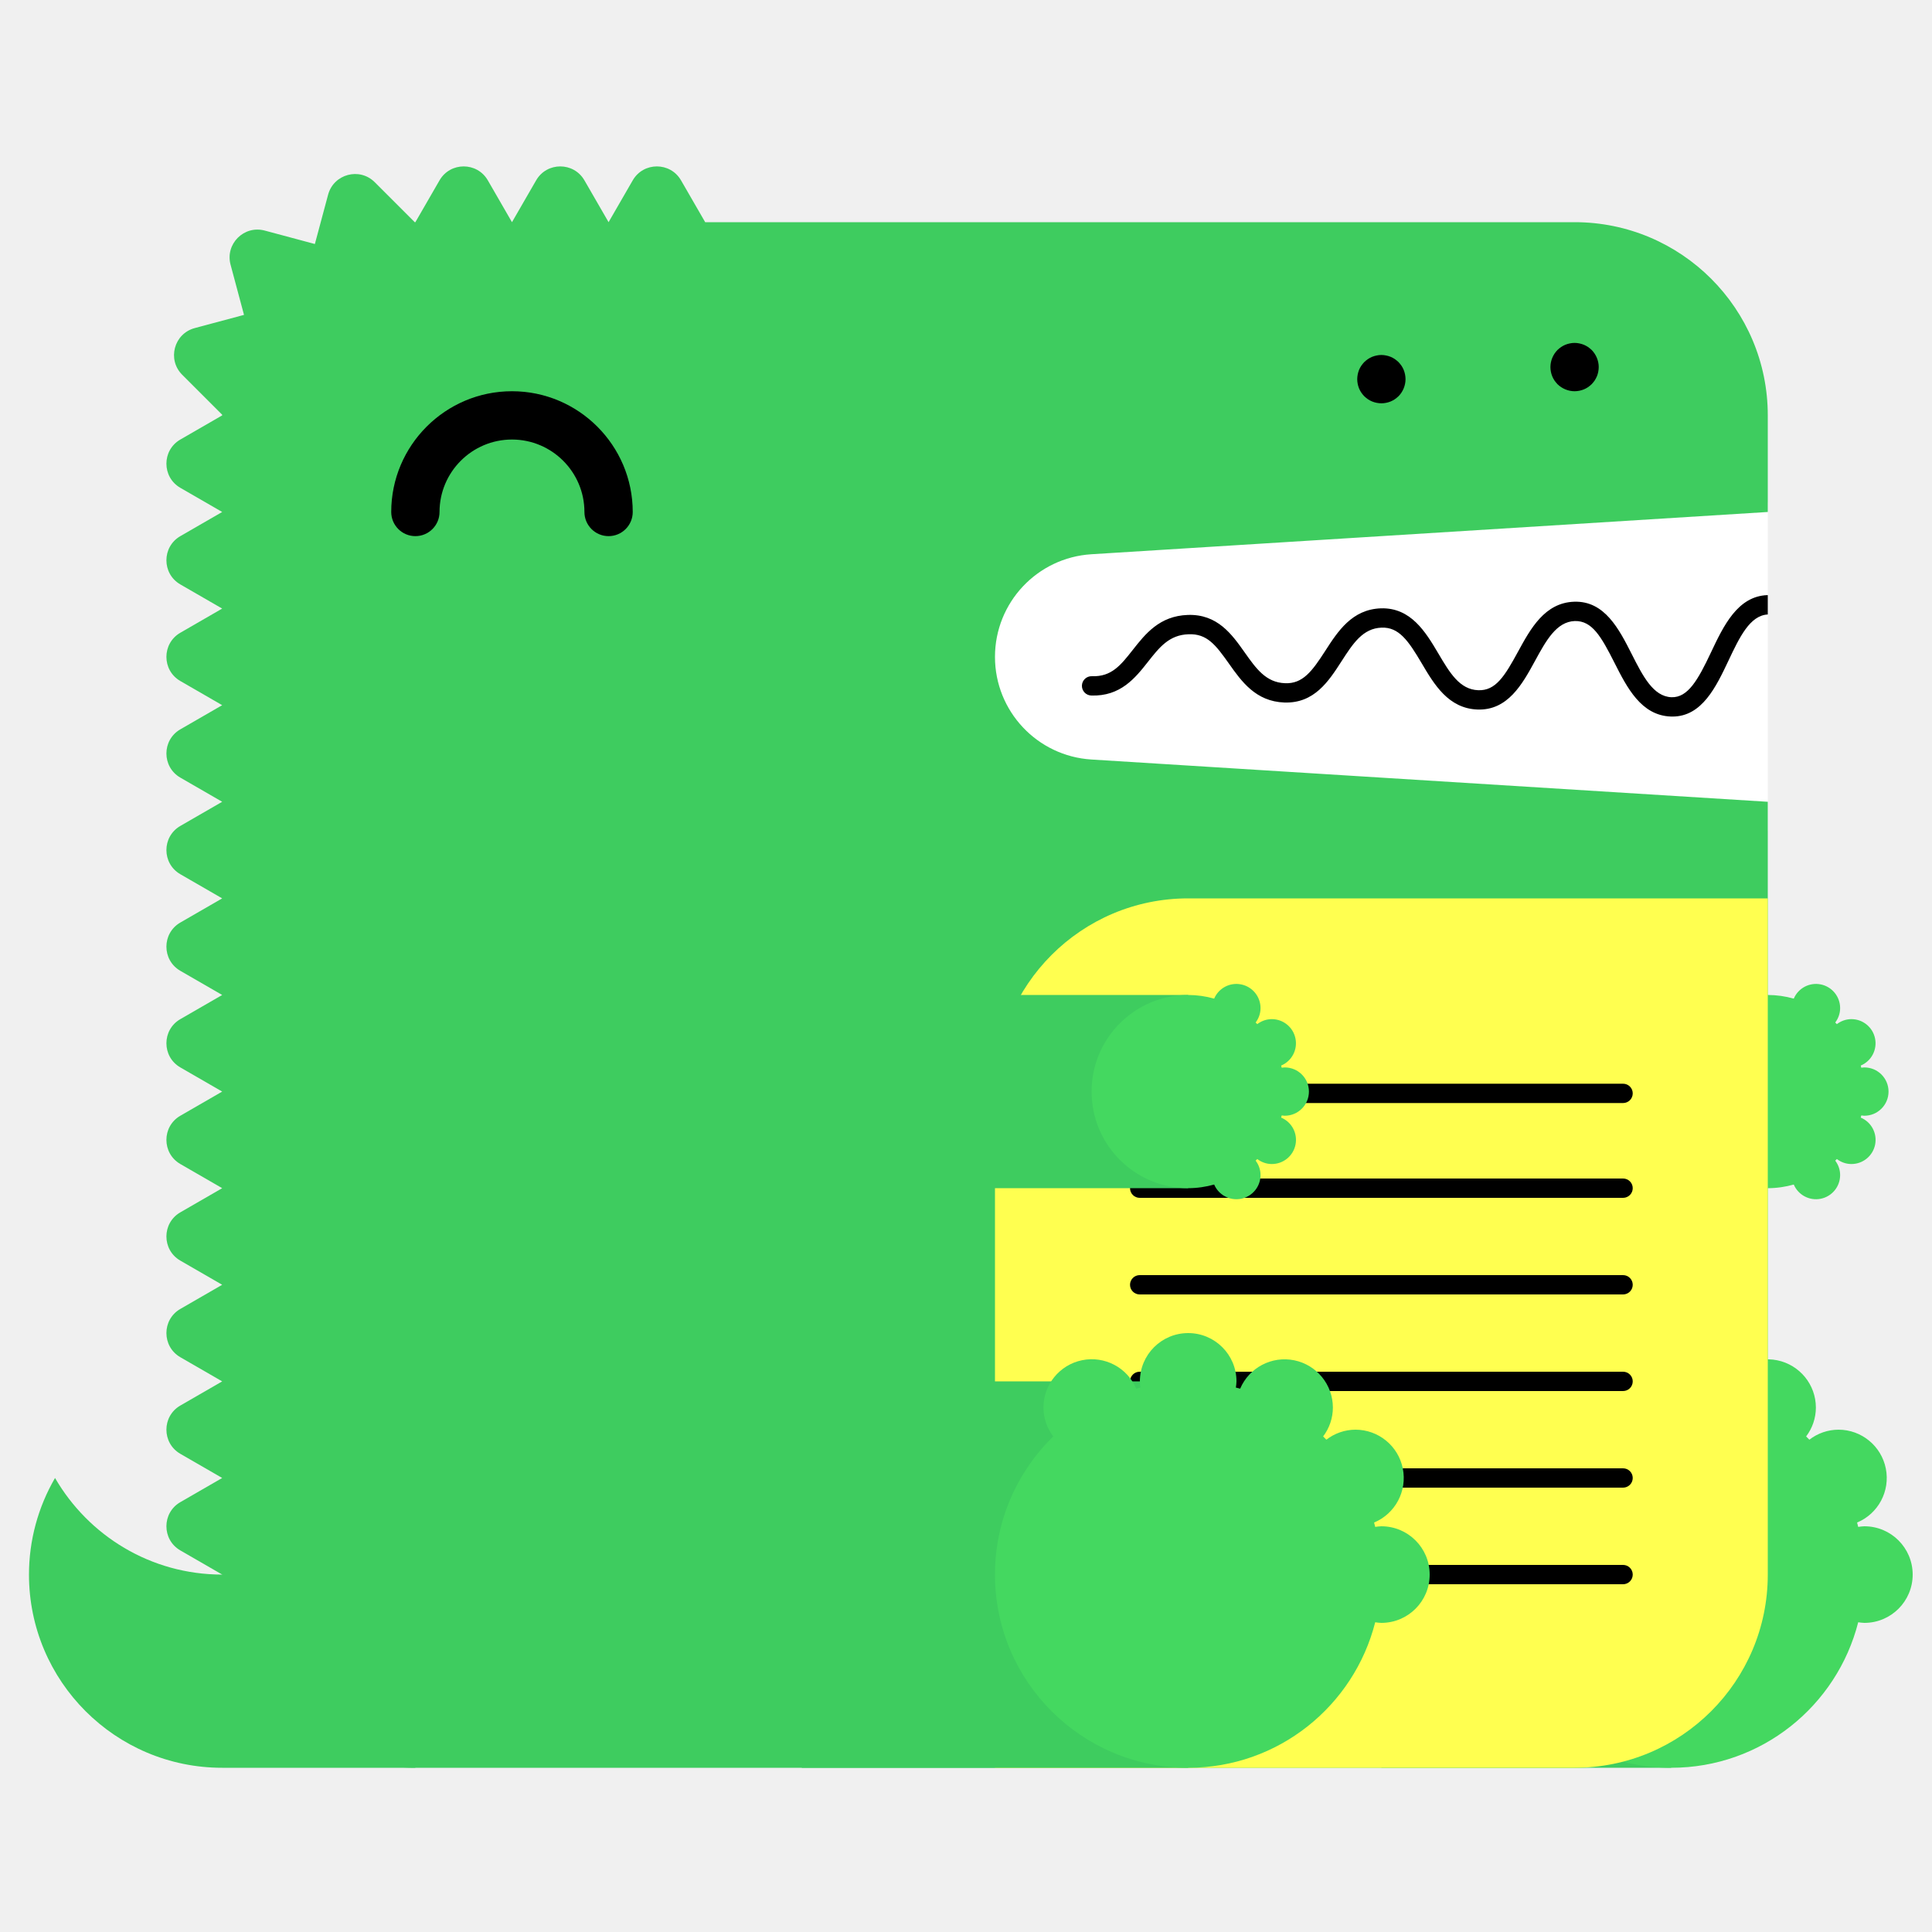
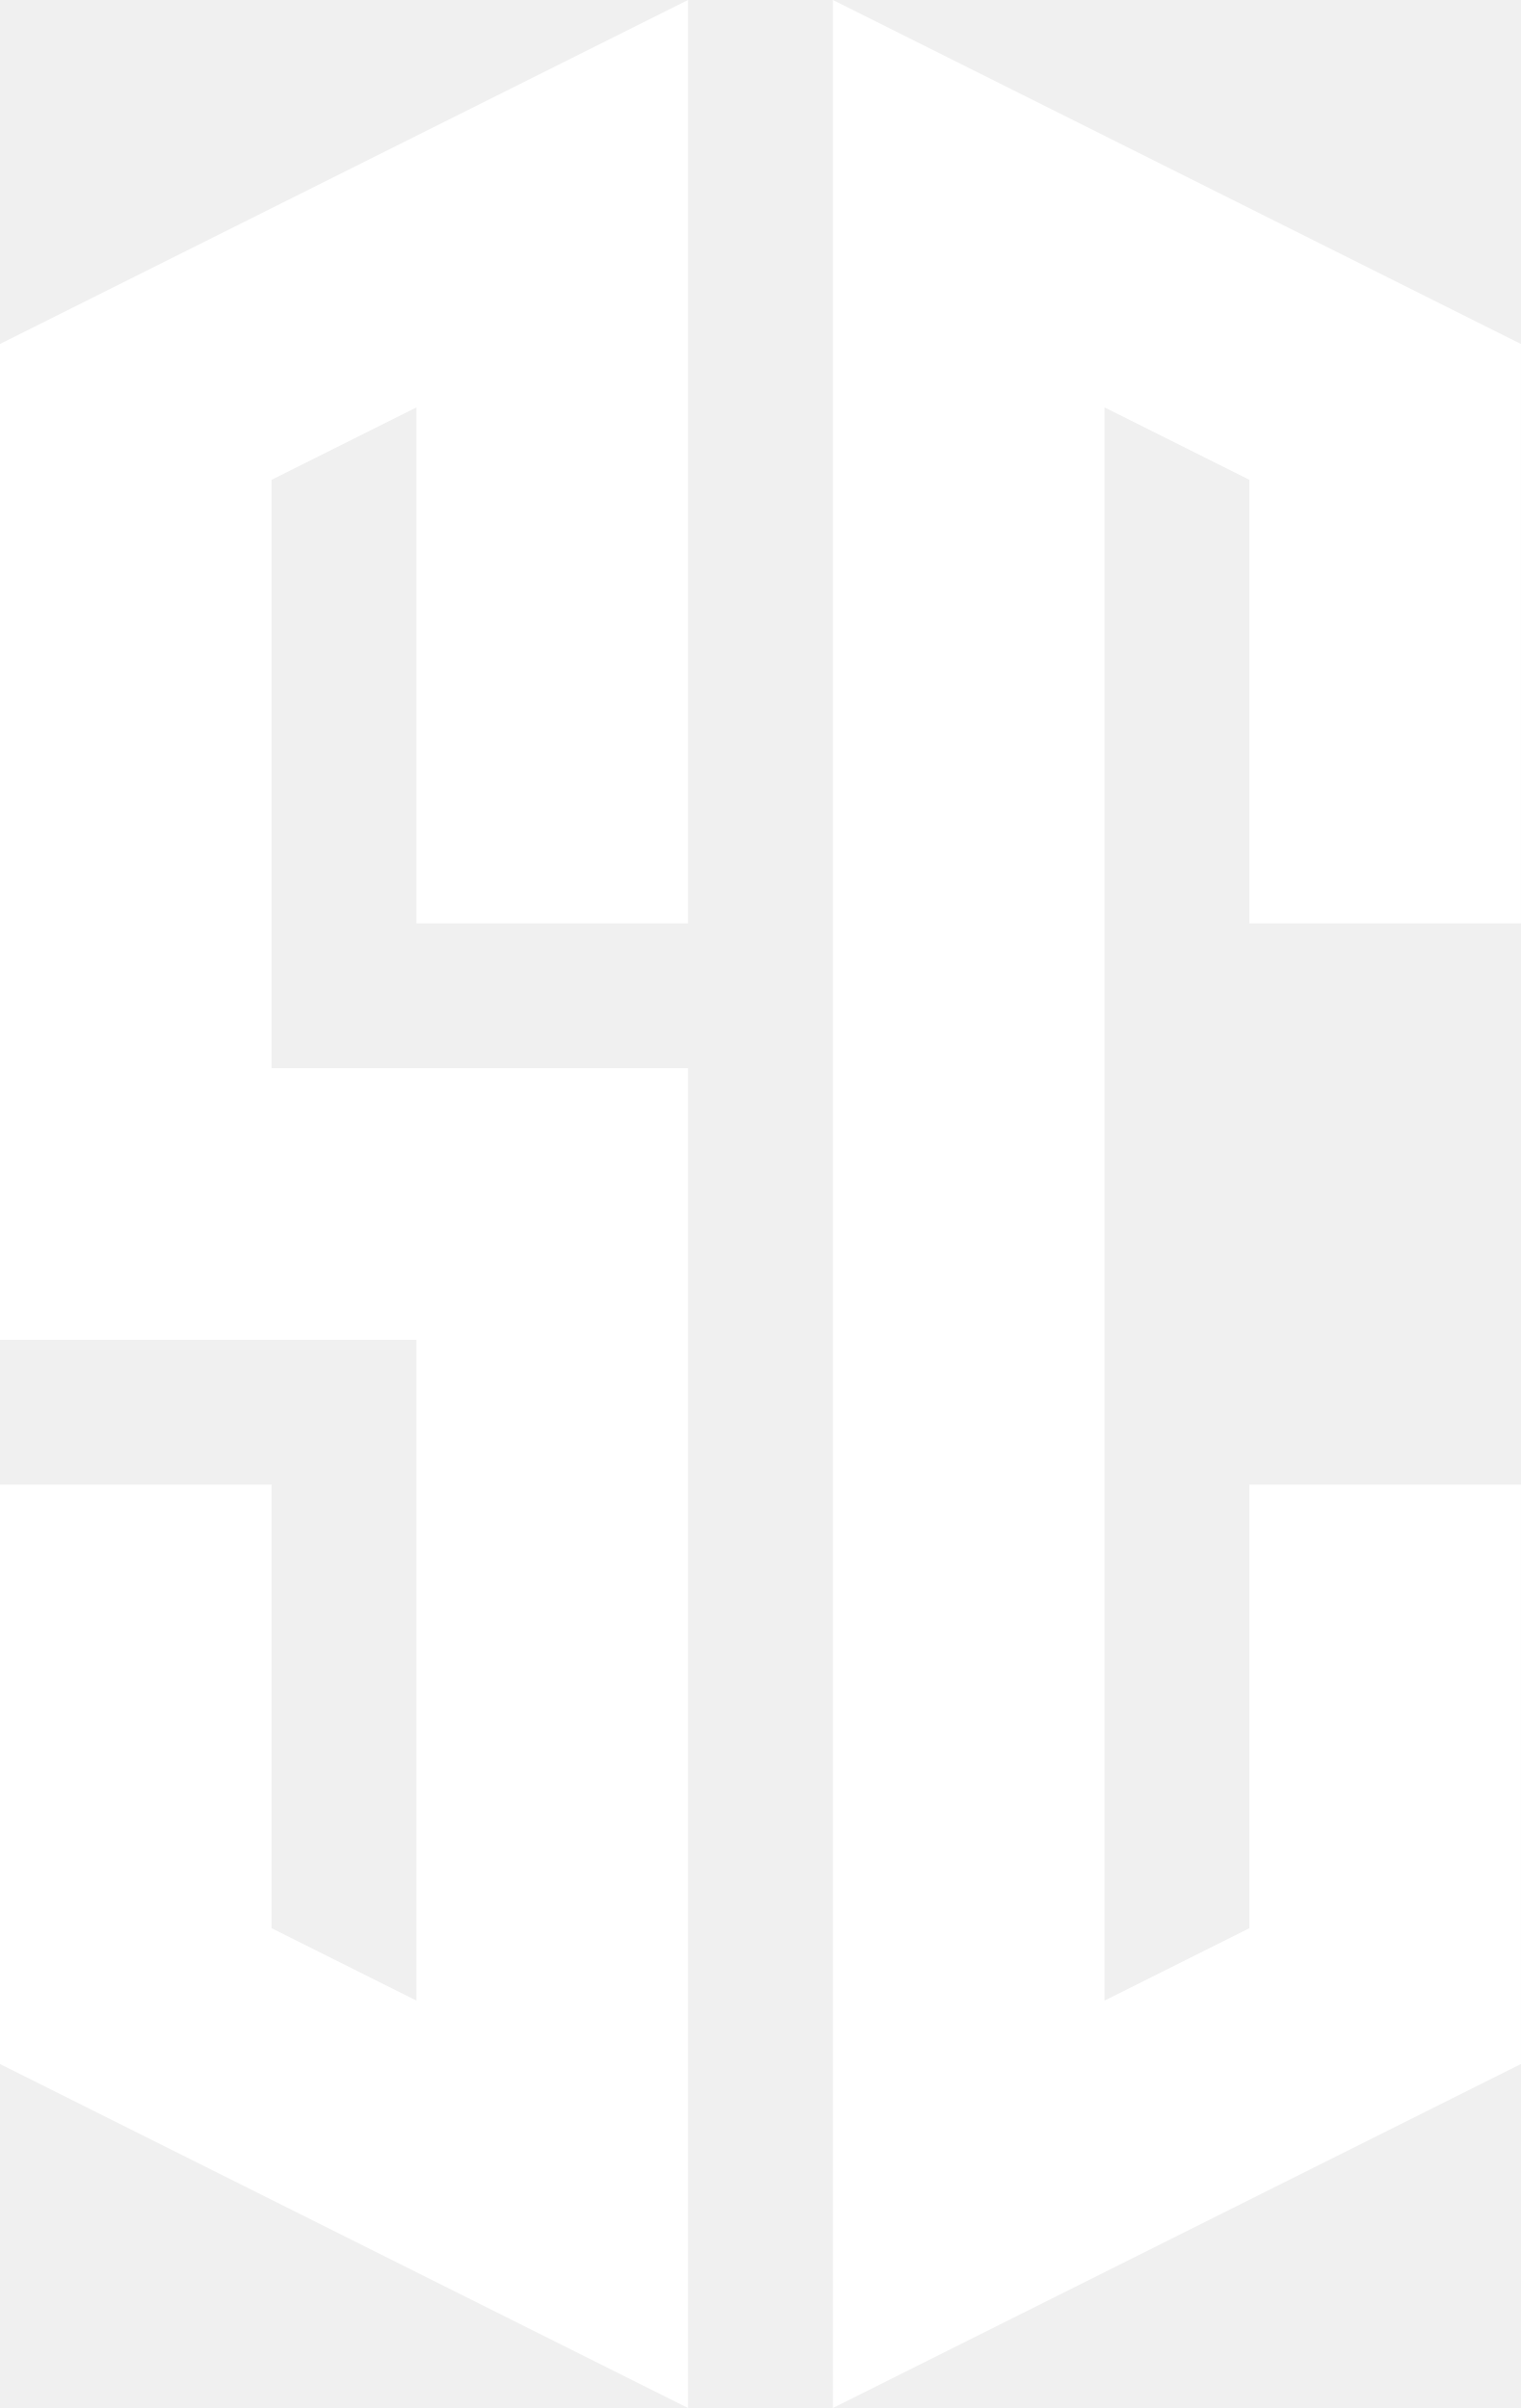
- <svg xmlns="http://www.w3.org/2000/svg" width="200" height="200" viewBox="0 0 200 200">
-   <g fill="none" fill-rule="evenodd">
-     <path fill="#FFF" d="M99 52h84v34H99z" />
-     <path d="M23 163c-7.398 0-13.843-4.027-17.303-10A19.886 19.886 0 0 0 3 163c0 11.046 8.954 20 20 20h20v-20H23z" fill="#3ECC5F" />
-     <path d="M112.98 57.376L183 53V43c0-11.046-8.954-20-20-20H73l-2.5-4.33c-1.112-1.925-3.889-1.925-5 0L63 23l-2.5-4.33c-1.111-1.925-3.889-1.925-5 0L53 23l-2.5-4.33c-1.111-1.925-3.889-1.925-5 0L43 23c-.022 0-.042.003-.065.003l-4.142-4.141c-1.57-1.571-4.252-.853-4.828 1.294l-1.369 5.104-5.192-1.392c-2.148-.575-4.111 1.389-3.535 3.536l1.39 5.193-5.102 1.367c-2.148.576-2.867 3.259-1.296 4.83l4.142 4.142c0 .021-.003.042-.003.064l-4.33 2.5c-1.925 1.111-1.925 3.889 0 5L23 53l-4.33 2.5c-1.925 1.111-1.925 3.889 0 5L23 63l-4.33 2.5c-1.925 1.111-1.925 3.889 0 5L23 73l-4.33 2.5c-1.925 1.111-1.925 3.889 0 5L23 83l-4.33 2.5c-1.925 1.111-1.925 3.889 0 5L23 93l-4.33 2.5c-1.925 1.111-1.925 3.889 0 5L23 103l-4.33 2.5c-1.925 1.111-1.925 3.889 0 5L23 113l-4.33 2.5c-1.925 1.111-1.925 3.889 0 5L23 123l-4.33 2.5c-1.925 1.111-1.925 3.889 0 5L23 133l-4.33 2.5c-1.925 1.111-1.925 3.889 0 5L23 143l-4.33 2.5c-1.925 1.111-1.925 3.889 0 5L23 153l-4.33 2.5c-1.925 1.111-1.925 3.889 0 5L23 163c0 11.046 8.954 20 20 20h120c11.046 0 20-8.954 20-20V83l-70.02-4.376A10.645 10.645 0 0 1 103 68c0-5.621 4.37-10.273 9.98-10.624" fill="#3ECC5F" />
-     <path fill="#3ECC5F" d="M143 183h30v-40h-30z" />
-     <path d="M193 158c-.219 0-.428.037-.639.064-.038-.15-.074-.301-.116-.451A5 5 0 0 0 190.32 148a4.96 4.96 0 0 0-3.016 1.036 26.531 26.531 0 0 0-.335-.336 4.955 4.955 0 0 0 1.011-2.987 5 5 0 0 0-9.599-1.959c-.148-.042-.297-.077-.445-.115.027-.211.064-.42.064-.639a5 5 0 0 0-5-5 5 5 0 0 0-5 5c0 .219.037.428.064.639-.148.038-.297.073-.445.115a4.998 4.998 0 0 0-9.599 1.959c0 1.125.384 2.151 1.011 2.987-3.717 3.632-6.031 8.693-6.031 14.3 0 11.046 8.954 20 20 20 9.339 0 17.16-6.41 19.361-15.064.211.027.42.064.639.064a5 5 0 0 0 5-5 5 5 0 0 0-5-5" fill="#44D860" />
-     <path fill="#3ECC5F" d="M153 123h30v-20h-30z" />
-     <path d="M193 115.5a2.5 2.5 0 1 0 0-5c-.109 0-.214.019-.319.032-.02-.075-.037-.15-.058-.225a2.501 2.501 0 0 0-.963-4.807c-.569 0-1.088.197-1.508.518a6.653 6.653 0 0 0-.168-.168c.314-.417.506-.931.506-1.494a2.5 2.5 0 0 0-4.8-.979A9.987 9.987 0 0 0 183 103c-5.522 0-10 4.478-10 10s4.478 10 10 10c.934 0 1.833-.138 2.69-.377a2.5 2.5 0 0 0 4.8-.979c0-.563-.192-1.077-.506-1.494.057-.055.113-.111.168-.168.42.321.939.518 1.508.518a2.5 2.5 0 0 0 .963-4.807c.021-.074.038-.15.058-.225.105.013.21.032.319.032" fill="#44D860" />
-     <path d="M63 55.5a2.5 2.5 0 0 1-2.5-2.5c0-4.136-3.364-7.5-7.5-7.5s-7.5 3.364-7.5 7.5a2.5 2.5 0 1 1-5 0c0-6.893 5.607-12.5 12.5-12.5S65.5 46.107 65.5 53a2.5 2.5 0 0 1-2.5 2.5" fill="#000" />
-     <path d="M103 183h60c11.046 0 20-8.954 20-20V93h-60c-11.046 0-20 8.954-20 20v70z" fill="#FFFF50" />
-     <path d="M168.02 124h-50.04a1 1 0 1 1 0-2h50.04a1 1 0 1 1 0 2m0 20h-50.04a1 1 0 1 1 0-2h50.04a1 1 0 1 1 0 2m0 20h-50.04a1 1 0 1 1 0-2h50.04a1 1 0 1 1 0 2m0-49.814h-50.04a1 1 0 1 1 0-2h50.04a1 1 0 1 1 0 2m0 19.814h-50.04a1 1 0 1 1 0-2h50.04a1 1 0 1 1 0 2m0 20h-50.04a1 1 0 1 1 0-2h50.04a1 1 0 1 1 0 2M183 61.611c-.012 0-.022-.006-.034-.005-3.09.105-4.552 3.196-5.842 5.923-1.346 2.85-2.387 4.703-4.093 4.647-1.889-.068-2.969-2.202-4.113-4.46-1.314-2.594-2.814-5.536-5.963-5.426-3.046.104-4.513 2.794-5.807 5.167-1.377 2.528-2.314 4.065-4.121 3.994-1.927-.07-2.951-1.805-4.136-3.813-1.321-2.236-2.848-4.75-5.936-4.664-2.994.103-4.465 2.385-5.763 4.4-1.373 2.13-2.335 3.428-4.165 3.351-1.973-.07-2.992-1.51-4.171-3.177-1.324-1.873-2.816-3.993-5.895-3.89-2.928.1-4.399 1.97-5.696 3.618-1.232 1.564-2.194 2.802-4.229 2.724a1 1 0 0 0-.072 2c3.017.101 4.545-1.8 5.872-3.487 1.177-1.496 2.193-2.787 4.193-2.855 1.926-.082 2.829 1.115 4.195 3.045 1.297 1.834 2.769 3.914 5.731 4.021 3.103.104 4.596-2.215 5.918-4.267 1.182-1.834 2.202-3.417 4.15-3.484 1.793-.067 2.769 1.35 4.145 3.681 1.297 2.197 2.766 4.686 5.787 4.796 3.125.108 4.634-2.62 5.949-5.035 1.139-2.088 2.214-4.06 4.119-4.126 1.793-.042 2.728 1.595 4.111 4.33 1.292 2.553 2.757 5.445 5.825 5.556l.169.003c3.064 0 4.518-3.075 5.805-5.794 1.139-2.41 2.217-4.68 4.067-4.773v-2z" fill="#000" />
-     <path fill="#3ECC5F" d="M83 183h40v-40H83z" />
-     <path d="M143 158c-.219 0-.428.037-.639.064-.038-.15-.074-.301-.116-.451A5 5 0 0 0 140.32 148a4.96 4.96 0 0 0-3.016 1.036 26.531 26.531 0 0 0-.335-.336 4.955 4.955 0 0 0 1.011-2.987 5 5 0 0 0-9.599-1.959c-.148-.042-.297-.077-.445-.115.027-.211.064-.42.064-.639a5 5 0 0 0-5-5 5 5 0 0 0-5 5c0 .219.037.428.064.639-.148.038-.297.073-.445.115a4.998 4.998 0 0 0-9.599 1.959c0 1.125.384 2.151 1.011 2.987-3.717 3.632-6.031 8.693-6.031 14.3 0 11.046 8.954 20 20 20 9.339 0 17.16-6.41 19.361-15.064.211.027.42.064.639.064a5 5 0 0 0 5-5 5 5 0 0 0-5-5" fill="#44D860" />
-     <path fill="#3ECC5F" d="M83 123h40v-20H83z" />
-     <path d="M133 115.5a2.5 2.5 0 1 0 0-5c-.109 0-.214.019-.319.032-.02-.075-.037-.15-.058-.225a2.501 2.501 0 0 0-.963-4.807c-.569 0-1.088.197-1.508.518a6.653 6.653 0 0 0-.168-.168c.314-.417.506-.931.506-1.494a2.5 2.5 0 0 0-4.8-.979A9.987 9.987 0 0 0 123 103c-5.522 0-10 4.478-10 10s4.478 10 10 10c.934 0 1.833-.138 2.69-.377a2.5 2.5 0 0 0 4.8-.979c0-.563-.192-1.077-.506-1.494.057-.055.113-.111.168-.168.42.321.939.518 1.508.518a2.5 2.5 0 0 0 .963-4.807c.021-.074.038-.15.058-.225.105.013.21.032.319.032" fill="#44D860" />
-     <path d="M143 41.75c-.16 0-.33-.02-.49-.05a2.52 2.52 0 0 1-.47-.14c-.15-.06-.29-.14-.431-.23-.13-.09-.259-.2-.38-.31-.109-.12-.219-.24-.309-.38s-.17-.28-.231-.43a2.619 2.619 0 0 1-.189-.96c0-.16.02-.33.05-.49.03-.16.08-.31.139-.47.061-.15.141-.29.231-.43.09-.13.2-.26.309-.38.121-.11.25-.22.38-.31.141-.09.281-.17.431-.23.149-.06.31-.11.47-.14.32-.07.65-.07.98 0 .159.03.32.08.47.14.149.06.29.14.43.23.13.09.259.2.38.31.11.12.22.25.31.38.09.14.17.28.23.43.06.16.11.31.14.47.029.16.05.33.05.49 0 .66-.271 1.31-.73 1.77-.121.11-.25.22-.38.31-.14.09-.281.17-.43.23a2.565 2.565 0 0 1-.96.19m20-1.25c-.66 0-1.3-.27-1.771-.73a3.802 3.802 0 0 1-.309-.38c-.09-.14-.17-.28-.231-.43a2.619 2.619 0 0 1-.189-.96c0-.66.27-1.3.729-1.77.121-.11.25-.22.38-.31.141-.09.281-.17.431-.23.149-.06.31-.11.47-.14.32-.07.66-.07.98 0 .159.03.32.08.47.14.149.06.29.14.43.23.13.09.259.2.38.31.459.47.73 1.11.73 1.77 0 .16-.021.33-.05.49-.03.16-.08.32-.14.47-.07.15-.14.29-.23.43-.09.13-.2.26-.31.38-.121.11-.25.22-.38.31-.14.09-.281.17-.43.23a2.565 2.565 0 0 1-.96.19" fill="#000" />
-   </g>
+ <svg xmlns="http://www.w3.org/2000/svg" width="84" height="133" fill="none">
+   <path fill="#fff" fill-rule="evenodd" d="M38 59v74L0 114V82h15v24.5l8 4V74H0V19L38 0v51H23V22.5l-8 4V59h23Zm31-8h15V19L46 0v133l38-19V82H69v24.5l-8 4v-88l8 4V51Z" clip-rule="evenodd" />
</svg>
